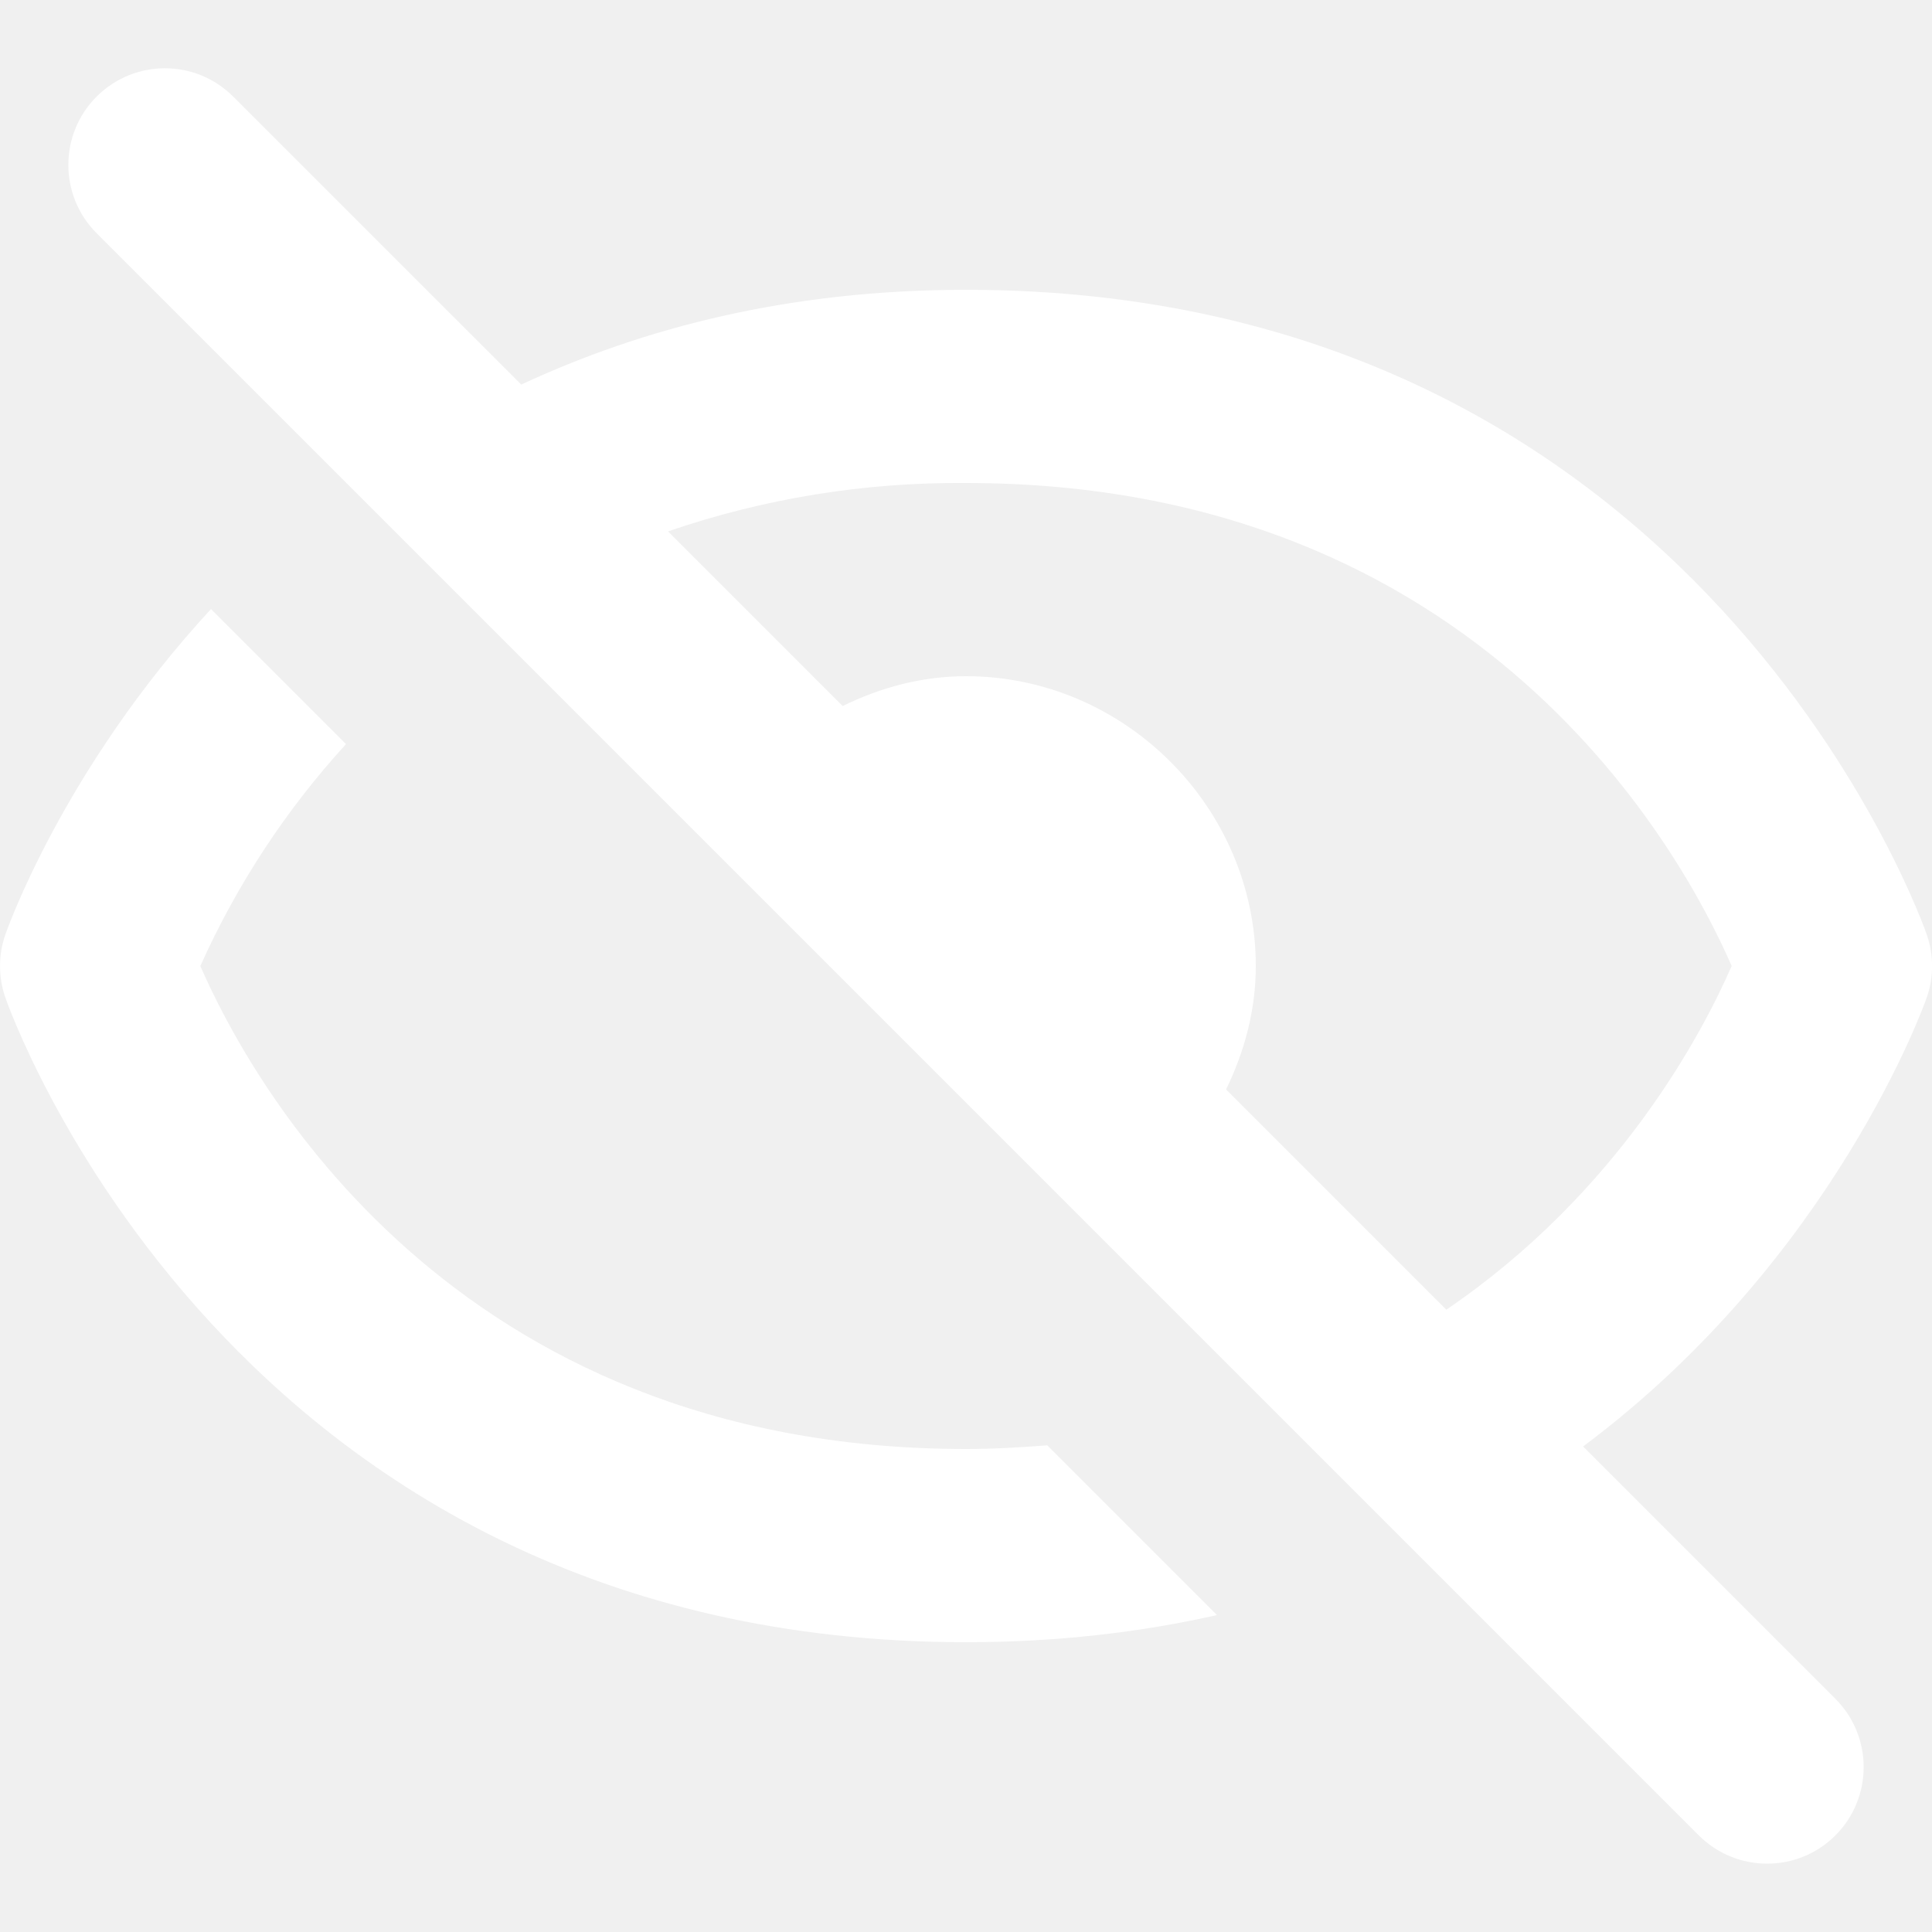
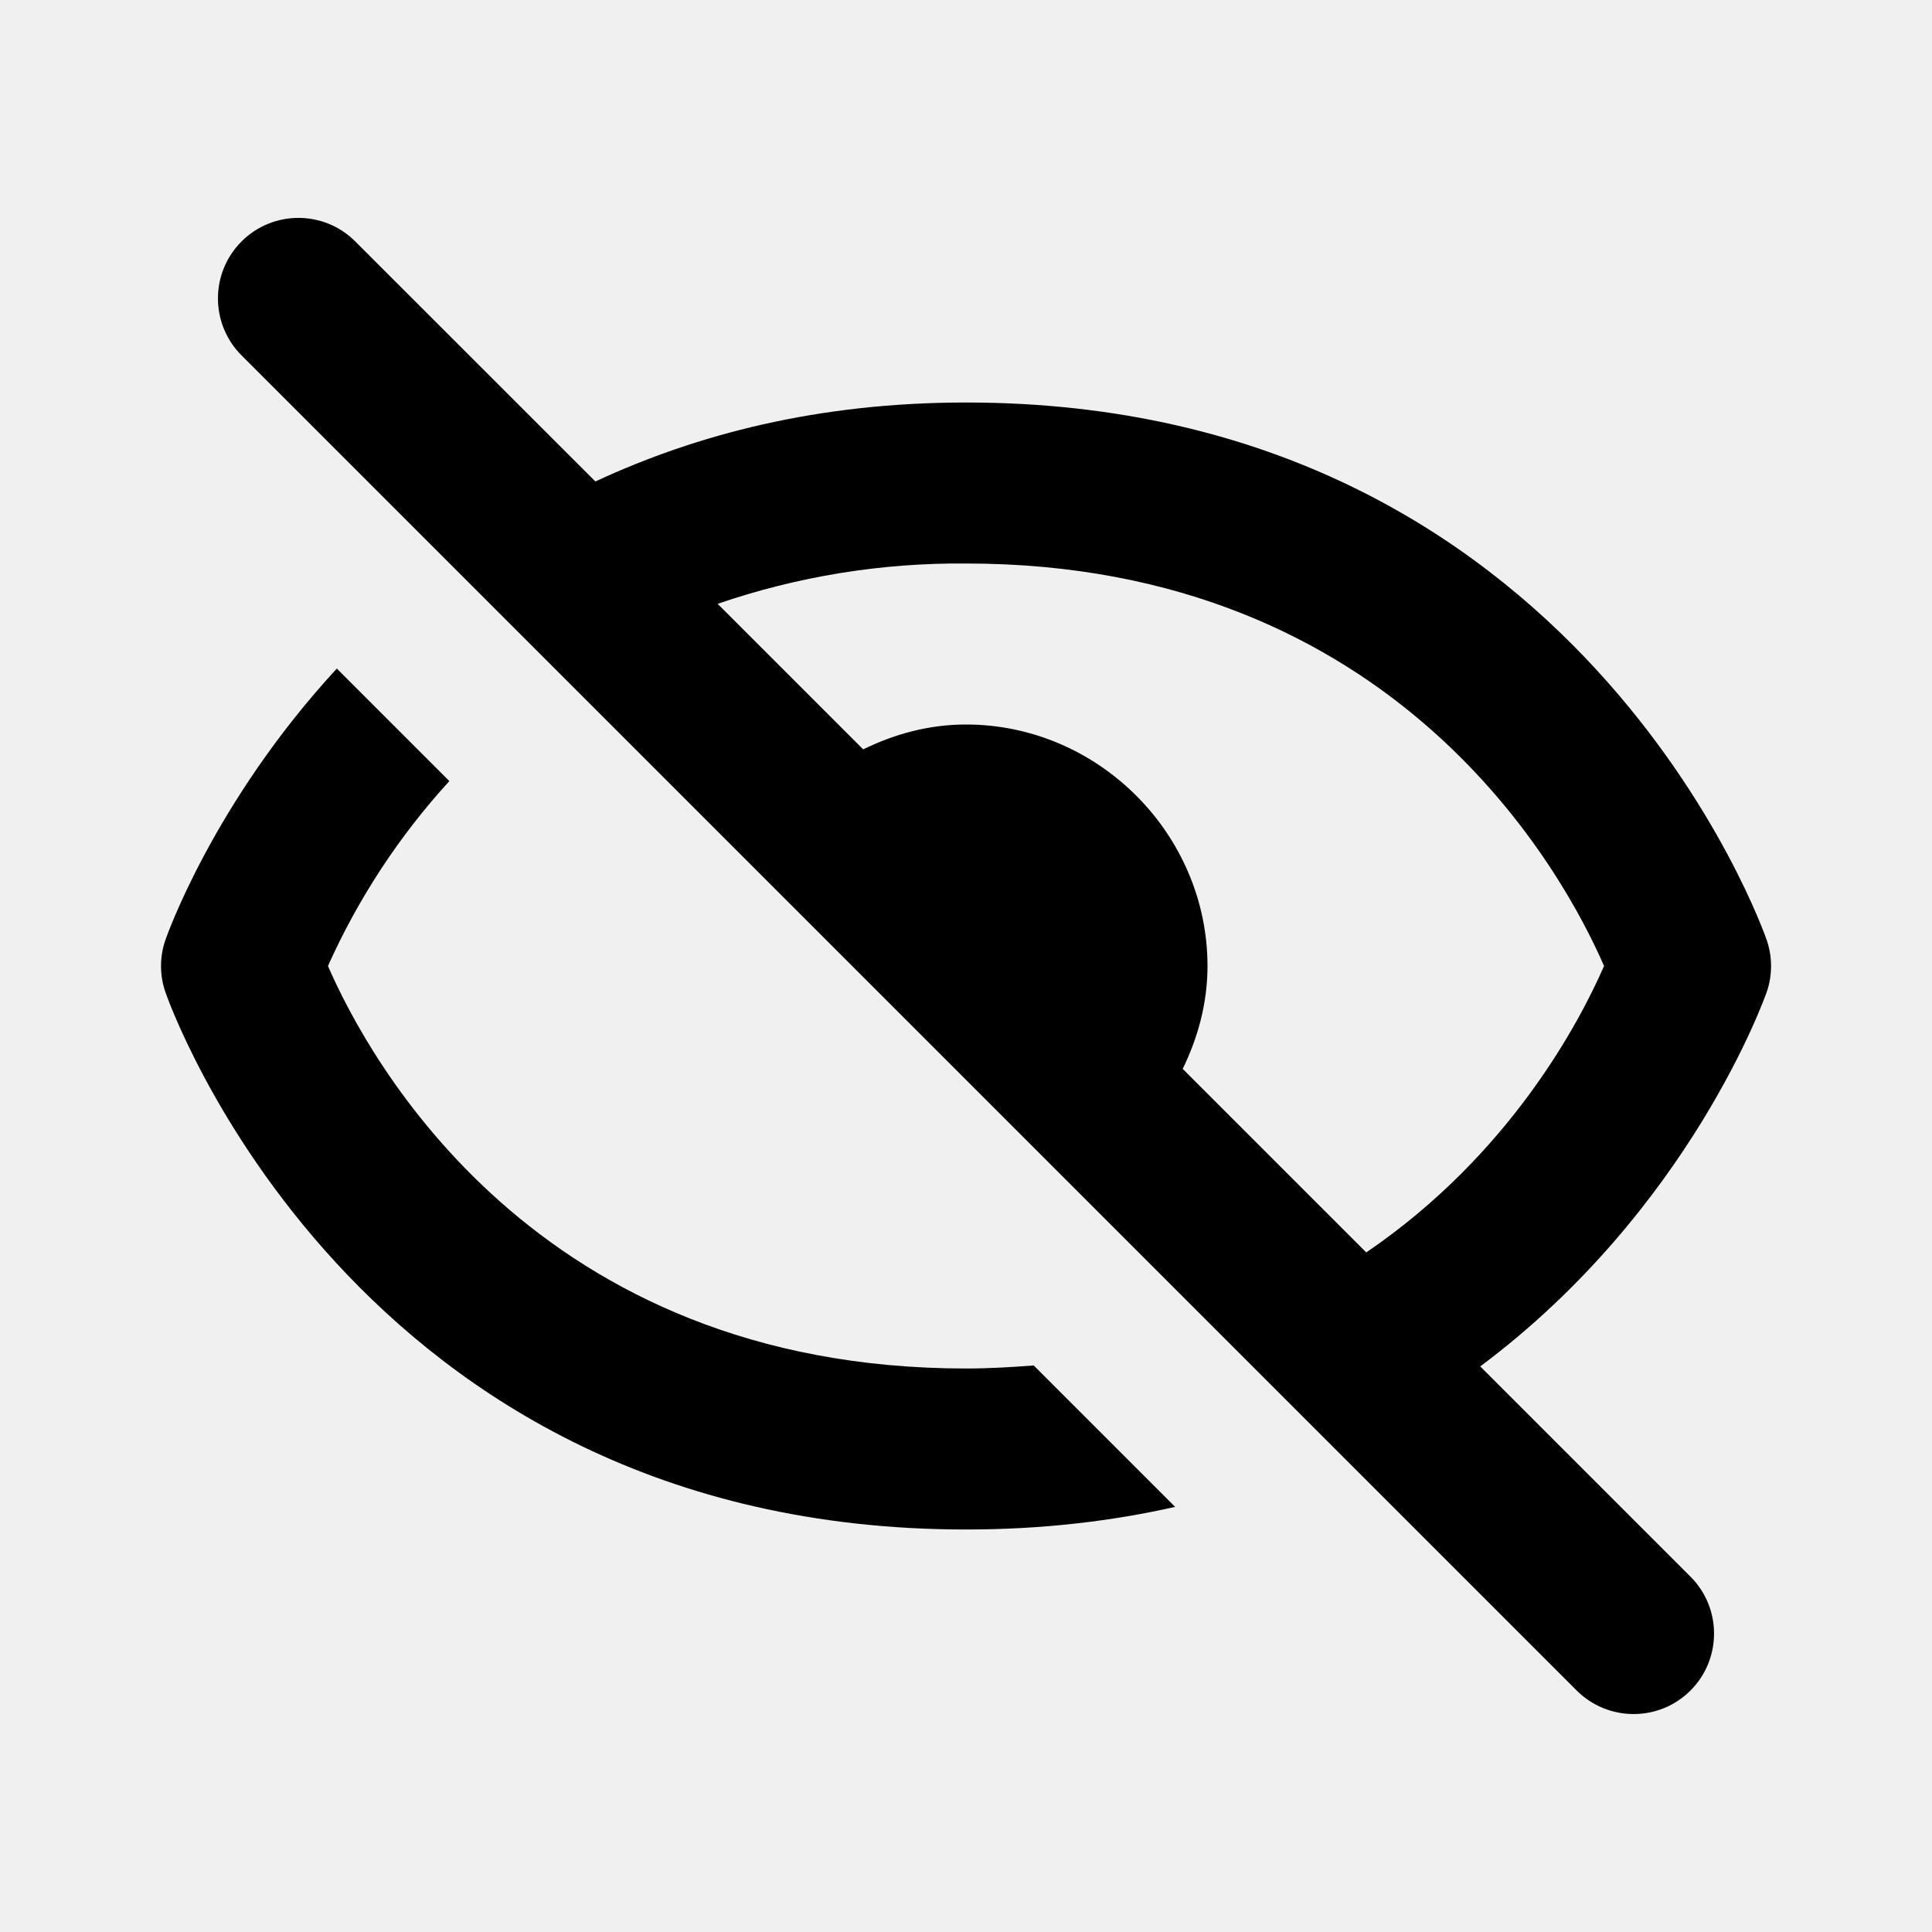
- <svg xmlns="http://www.w3.org/2000/svg" width="20" height="20" viewBox="0 0 20 20" fill="none">
-   <path d="M10 17C10.946 17 11.81 16.897 12.598 16.719L10.841 14.962C10.568 14.983 10.291 15 10 15C4.649 15 2.576 11.154 2.074 10C2.451 9.159 2.96 8.383 3.582 7.703L2.184 6.305C0.646 7.972 0.063 9.651 0.052 9.684C-0.017 9.889 -0.017 10.112 0.052 10.317C0.073 10.383 2.367 17 10 17ZM10 3C8.163 3 6.654 3.396 5.396 3.981L2.414 1C2.024 0.609 1.391 0.609 1 1C0.61 1.39 0.61 2.024 1 2.414L17.586 19C17.977 19.39 18.61 19.39 19 19C19.39 18.61 19.39 17.976 19 17.586L16.388 14.974C19.002 13.023 19.935 10.359 19.949 10.317C20.018 10.112 20.018 9.889 19.949 9.684C19.927 9.617 17.633 3 10 3ZM14.972 13.558L12.692 11.278C12.882 10.888 13 10.459 13 10C13 8.359 11.641 7 10 7C9.541 7 9.112 7.118 8.723 7.309L6.915 5.501C7.908 5.16 8.951 4.991 10 5C15.351 5 17.424 8.846 17.926 10C17.624 10.692 16.76 12.342 14.972 13.558Z" fill="white" />
+ <svg xmlns="http://www.w3.org/2000/svg" width="24" height="24" viewBox="0 0 24 24" fill="none">
+   <path d="M12 19C12.946 19 13.81 18.897 14.598 18.719L12.841 16.962C12.568 16.983 12.291 17 12 17C6.649 17 4.576 13.154 4.074 12C4.451 11.159 4.96 10.383 5.582 9.703L4.184 8.305C2.646 9.972 2.063 11.651 2.052 11.684C1.983 11.889 1.983 12.112 2.052 12.317C2.073 12.383 4.367 19 12 19ZM12 5C10.163 5 8.654 5.396 7.396 5.981L4.414 3C4.024 2.609 3.39 2.609 3 3C2.61 3.39 2.61 4.024 3 4.414L19.586 21C19.977 21.39 20.61 21.39 21 21C21.39 20.61 21.39 19.976 21 19.586L18.388 16.974C21.002 15.023 21.935 12.359 21.949 12.317C22.018 12.112 22.018 11.889 21.949 11.684C21.927 11.617 19.633 5 12 5ZM16.972 15.558L14.692 13.278C14.882 12.888 15 12.459 15 12C15 10.359 13.641 9 12 9C11.541 9 11.112 9.118 10.723 9.309L8.915 7.501C9.908 7.16 10.951 6.991 12 7C17.351 7 19.424 10.846 19.926 12C19.624 12.692 18.76 14.342 16.972 15.558Z" fill="black" />
</svg>
